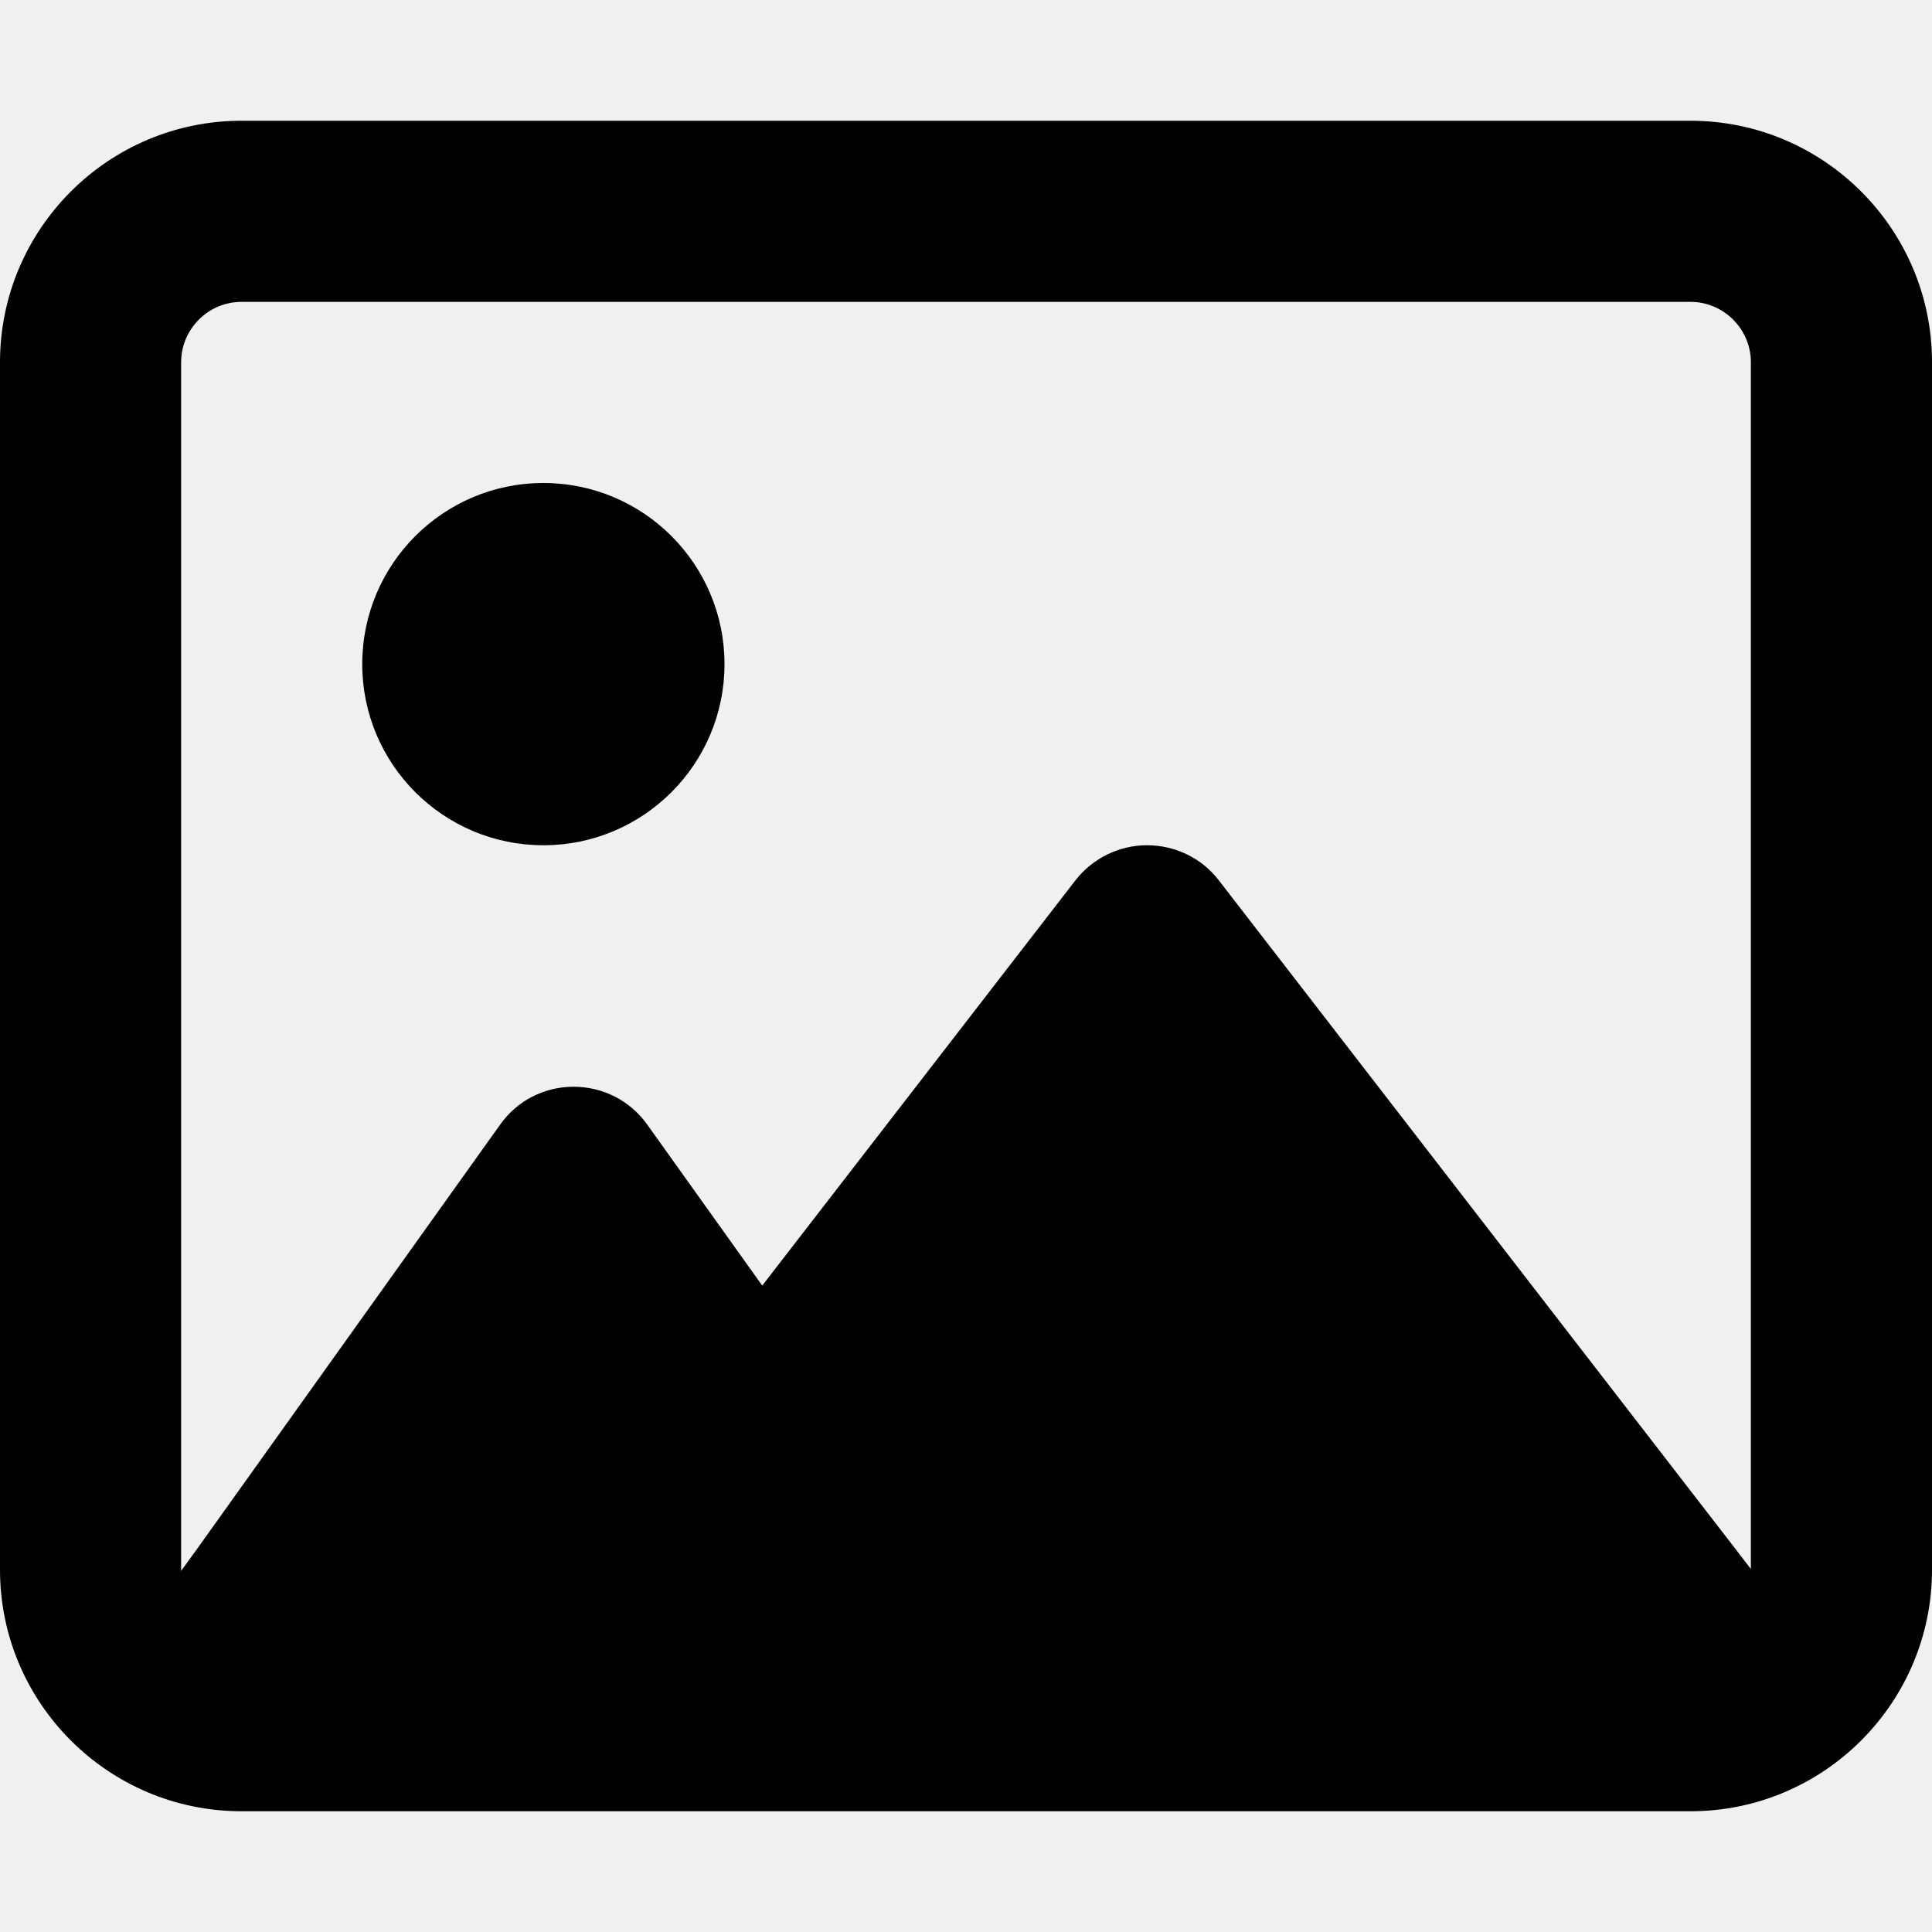
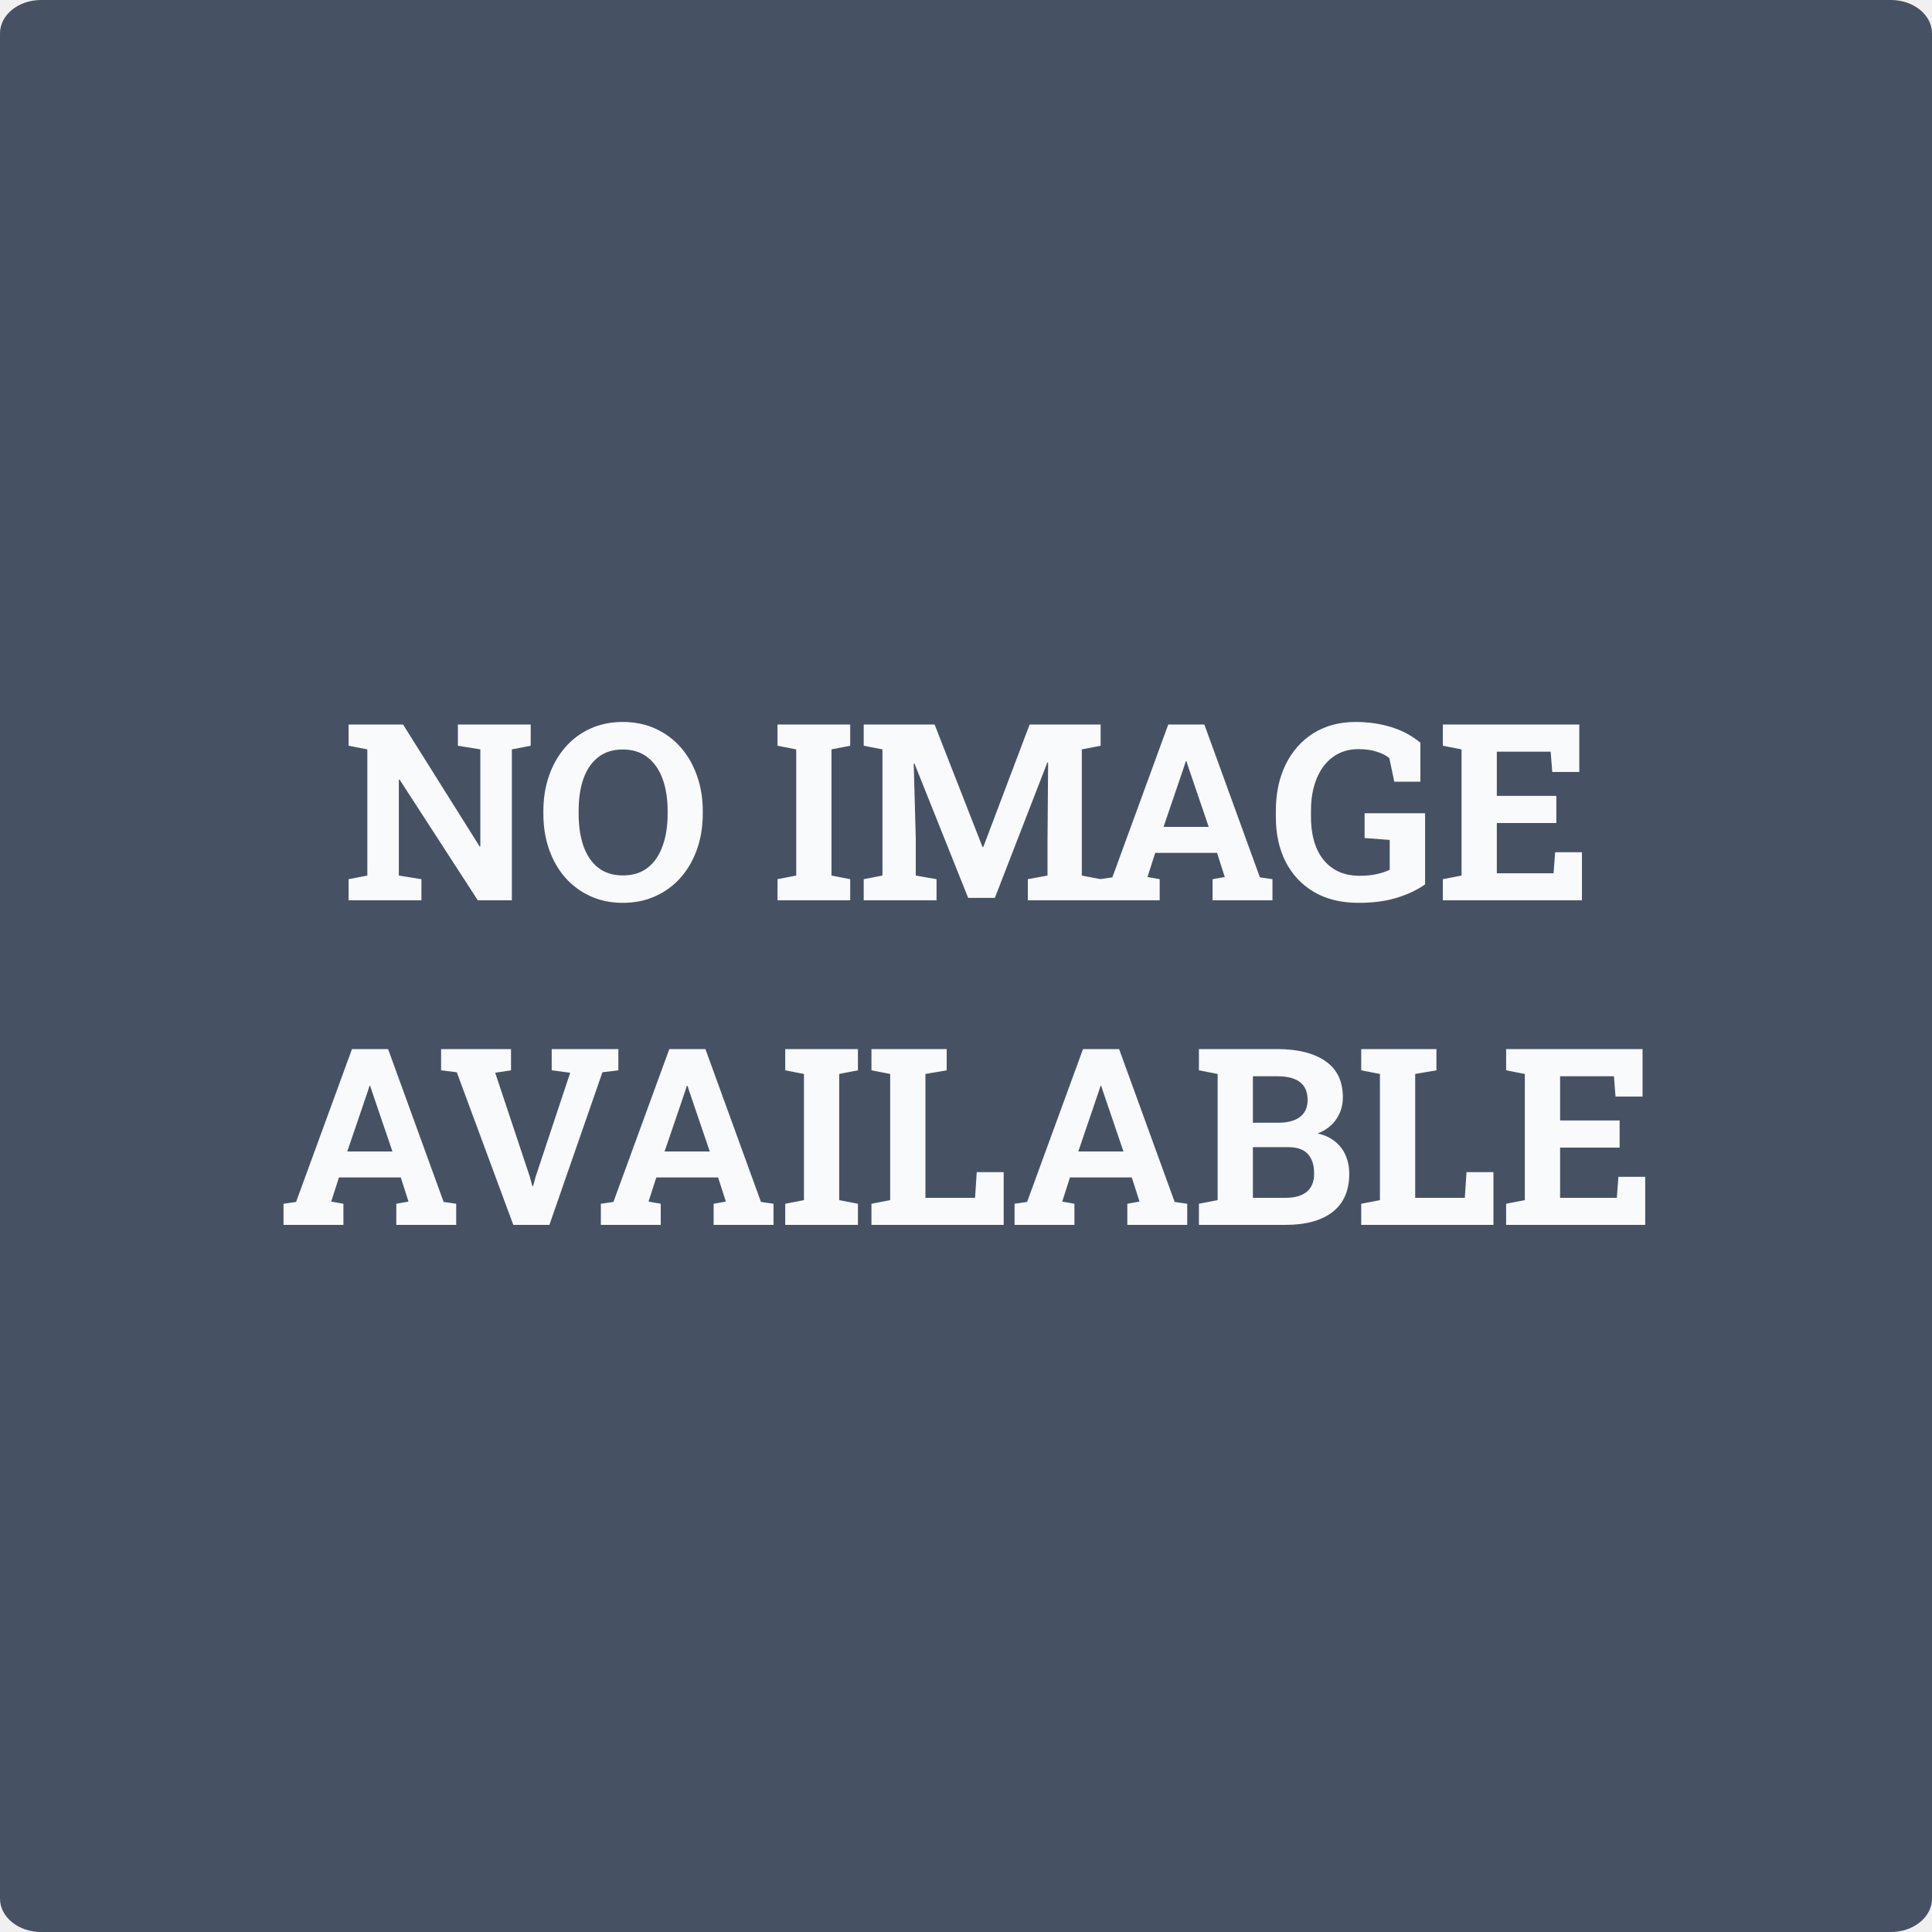
- <svg xmlns="http://www.w3.org/2000/svg" fill="currentColor" viewBox="0 0 512 512">
-   <path d="M448 80c8.8 0 16 7.2 16 16l0 319.8-5-6.5-136-176c-4.5-5.9-11.6-9.3-19-9.3s-14.4 3.4-19 9.3L202 340.7l-30.5-42.7C167 291.7 159.8 288 152 288s-15 3.7-19.5 10.1l-80 112L48 416.3l0-.3L48 96c0-8.8 7.2-16 16-16l384 0zM64 32C28.7 32 0 60.7 0 96L0 416c0 35.3 28.7 64 64 64l384 0c35.3 0 64-28.7 64-64l0-320c0-35.3-28.7-64-64-64L64 32zm80 192a48 48 0 1 0 0-96 48 48 0 1 0 0 96z" />
+ <svg xmlns="http://www.w3.org/2000/svg" width="500" height="500" viewBox="0 0 500 500" fill="none">
+   <g clip-path="url(#clip0_94_147)">
+     <path d="M489.366 0H10.634C4.761 0 0 3.867 0 8.637V491.363C0 496.133 4.761 500 10.634 500H489.366C495.239 500 500 496.133 500 491.363V8.637C500 3.867 495.239 0 489.366 0Z" fill="#334155" fill-opacity="0.9" />
+     <path d="M90.219 233V227.531L95.062 226.594V193.938L90.219 193V187.5H95.062H104.312L124.125 219.062L124.312 219.031V193.938L118.5 193V187.5H132.469H137.344V193L132.469 193.938V233H123.656L103.406 201.75L103.219 201.781V226.594L109.062 227.531V233H90.219ZM161.188 233.656C158.125 233.656 155.333 233.083 152.812 231.938C150.292 230.792 148.115 229.188 146.281 227.125C144.469 225.042 143.073 222.604 142.094 219.812C141.115 217 140.625 213.927 140.625 210.594V209.906C140.625 206.594 141.115 203.542 142.094 200.75C143.073 197.938 144.469 195.49 146.281 193.406C148.094 191.323 150.26 189.708 152.781 188.562C155.302 187.417 158.094 186.844 161.156 186.844C164.24 186.844 167.052 187.417 169.594 188.562C172.135 189.708 174.323 191.323 176.156 193.406C177.99 195.49 179.396 197.938 180.375 200.75C181.375 203.542 181.875 206.594 181.875 209.906V210.594C181.875 213.927 181.375 217 180.375 219.812C179.396 222.604 177.99 225.042 176.156 227.125C174.323 229.188 172.135 230.792 169.594 231.938C167.073 233.083 164.271 233.656 161.188 233.656ZM161.188 226.562C163.771 226.562 165.917 225.896 167.625 224.562C169.333 223.229 170.615 221.365 171.469 218.969C172.344 216.573 172.781 213.781 172.781 210.594V209.844C172.781 206.698 172.344 203.938 171.469 201.562C170.594 199.167 169.292 197.302 167.562 195.969C165.854 194.635 163.719 193.969 161.156 193.969C158.615 193.969 156.5 194.635 154.812 195.969C153.125 197.281 151.854 199.125 151 201.5C150.167 203.875 149.75 206.656 149.75 209.844V210.594C149.75 213.781 150.167 216.573 151 218.969C151.854 221.365 153.125 223.229 154.812 224.562C156.521 225.896 158.646 226.562 161.188 226.562ZM201.219 233V227.531L206.062 226.594V193.938L201.219 193V187.5H220.031V193L215.188 193.938V226.594L220.031 227.531V233H201.219ZM223.531 233V227.531L228.375 226.594V193.938L223.531 193V187.5H228.375H241.875L254.281 219.219H254.469L266.469 187.5H284.844V193L279.969 193.938V226.594L284.844 227.531V233H266V227.531L271.094 226.594V217.875L271.25 197.344L271.062 197.312L257.469 232.375H250.562L236.656 197.594L236.469 197.625L237 216.938V226.594L242.375 227.531V233H223.531ZM284.625 233V227.531L287.875 227.062L302.344 187.5H311.688L326.062 227.062L329.312 227.531V233H313.812V227.531L316.969 226.969L314.969 220.719H298.969L296.969 226.969L300.125 227.531V233H284.625ZM301.125 214H312.812L307.5 198.406L307.062 197.031H306.875L306.406 198.5L301.125 214ZM351.625 233.656C347.104 233.656 343.25 232.719 340.062 230.844C336.875 228.969 334.427 226.365 332.719 223.031C331.031 219.698 330.188 215.833 330.188 211.438V209.875C330.188 205.333 331.031 201.333 332.719 197.875C334.406 194.417 336.792 191.719 339.875 189.781C342.979 187.823 346.646 186.844 350.875 186.844C354.146 186.844 357.219 187.292 360.094 188.188C362.969 189.083 365.469 190.427 367.594 192.219V202.312H360.844L359.562 196.219C358.75 195.51 357.656 194.948 356.281 194.531C354.906 194.094 353.333 193.875 351.562 193.875C349.021 193.875 346.823 194.552 344.969 195.906C343.135 197.24 341.729 199.104 340.75 201.5C339.771 203.875 339.281 206.646 339.281 209.812V211.438C339.281 214.521 339.76 217.208 340.719 219.5C341.698 221.771 343.125 223.531 345 224.781C346.875 226.031 349.177 226.656 351.906 226.656C353.51 226.656 354.979 226.51 356.312 226.219C357.667 225.906 358.781 225.531 359.656 225.094V217.375L353.156 216.875V210.469H368.812V228.875C366.792 230.312 364.354 231.469 361.5 232.344C358.667 233.219 355.375 233.656 351.625 233.656ZM373.406 233V227.531L378.25 226.594V193.938L373.406 193V187.5H408.719V199.781H401.719L401.312 194.531H387.375V205.969H402.781V213H387.375V226H402.062L402.469 220.562H409.406V233H373.406ZM73.375 317V311.531L76.625 311.062L91.094 271.5H100.438L114.812 311.062L118.062 311.531V317H102.562V311.531L105.719 310.969L103.719 304.719H87.719L85.719 310.969L88.875 311.531V317H73.375ZM89.875 298H101.562L96.25 282.406L95.812 281.031H95.625L95.156 282.5L89.875 298ZM132.844 317L118.219 277.5L114.156 277V271.5H132.25V277L128.156 277.625L137.094 304.469L137.781 306.969H137.969L138.625 304.531L147.562 277.625L142.781 277V271.5H160.031V277L155.906 277.5L142.188 317H132.844ZM155.5 317V311.531L158.75 311.062L173.219 271.5H182.562L196.938 311.062L200.188 311.531V317H184.688V311.531L187.844 310.969L185.844 304.719H169.844L167.844 310.969L171 311.531V317H155.5ZM172 298H183.688L178.375 282.406L177.938 281.031H177.75L177.281 282.5L172 298ZM203.219 317V311.531L208.062 310.594V277.938L203.219 277V271.5H222.031V277L217.188 277.938V310.594L222.031 311.531V317H203.219ZM225.531 317V311.531L230.375 310.594V277.938L225.531 277V271.5H230.375H239.5H245V277L239.5 277.938V310H252.344L252.781 303.344H259.75V317H225.531ZM262.562 317V311.531L265.812 311.062L280.281 271.5H289.625L304 311.062L307.25 311.531V317H291.75V311.531L294.906 310.969L292.906 304.719H276.906L274.906 310.969L278.062 311.531V317H262.562ZM279.062 298H290.75L285.438 282.406L285 281.031H284.812L284.344 282.5L279.062 298ZM310.281 317V311.531L315.125 310.594V277.938L310.281 277V271.5H315.125H330.5C335.854 271.5 340.031 272.542 343.031 274.625C346.031 276.708 347.531 279.823 347.531 283.969C347.531 286.073 346.969 287.958 345.844 289.625C344.74 291.271 343.125 292.51 341 293.344C342.812 293.74 344.323 294.438 345.531 295.438C346.76 296.438 347.677 297.656 348.281 299.094C348.885 300.51 349.188 302.062 349.188 303.75C349.188 308.104 347.75 311.406 344.875 313.656C342 315.885 337.927 317 332.656 317H310.281ZM324.25 310H332.656C335.073 310 336.917 309.479 338.188 308.438C339.458 307.375 340.094 305.812 340.094 303.75C340.094 301.521 339.552 299.823 338.469 298.656C337.385 297.469 335.677 296.875 333.344 296.875H324.25V310ZM324.25 290.562H330.812C333.25 290.562 335.125 290.062 336.438 289.062C337.75 288.062 338.406 286.604 338.406 284.688C338.406 282.583 337.74 281.031 336.406 280.031C335.094 279.031 333.125 278.531 330.5 278.531H324.25V290.562ZM352.281 317V311.531L357.125 310.594V277.938L352.281 277V271.5H357.125H366.25H371.75V277L366.25 277.938V310H379.094L379.531 303.344H386.5V317H352.281ZM389.781 317V311.531L394.625 310.594V277.938L389.781 277V271.5H425.094V283.781H418.094L417.688 278.531H403.75V289.969H419.156V297H403.75V310H418.438L418.844 304.562H425.781V317H389.781Z" fill="#F8FAFC" />
+   </g>
+   <defs>
+     <clipPath id="clip0_94_147">
+       <rect width="500" height="500" fill="white" />
+     </clipPath>
+   </defs>
</svg>
